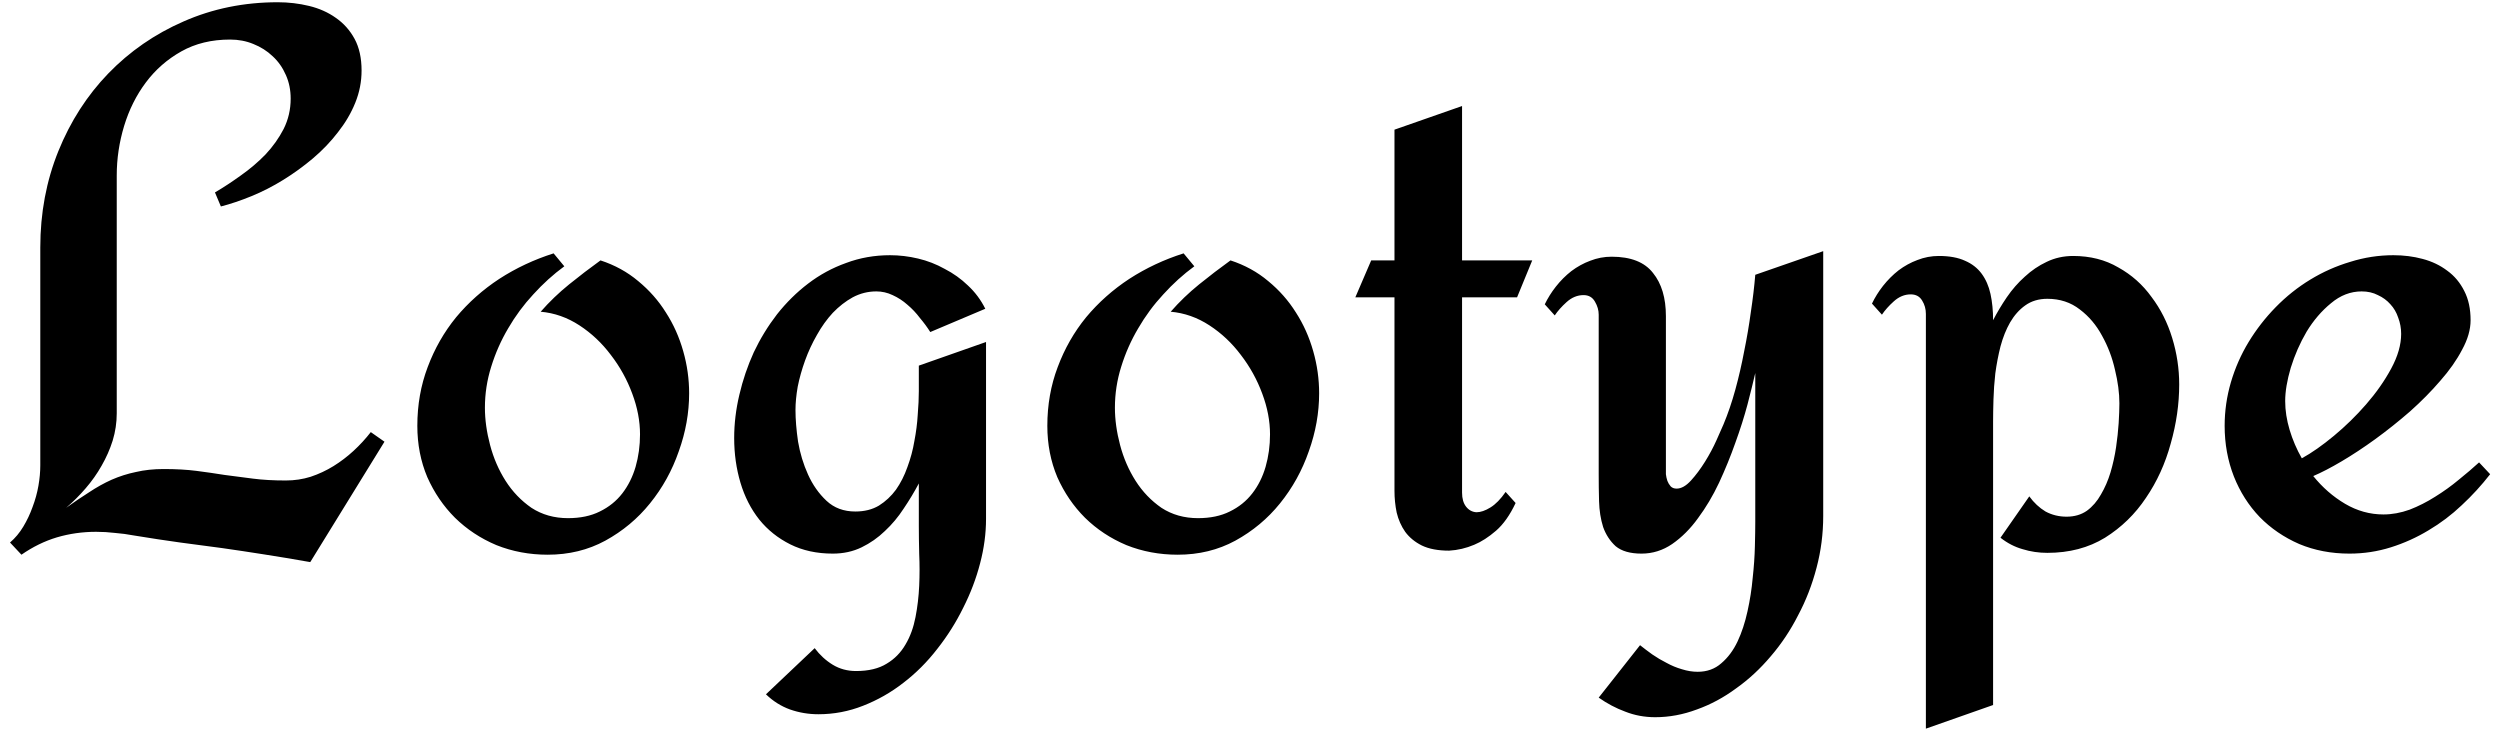
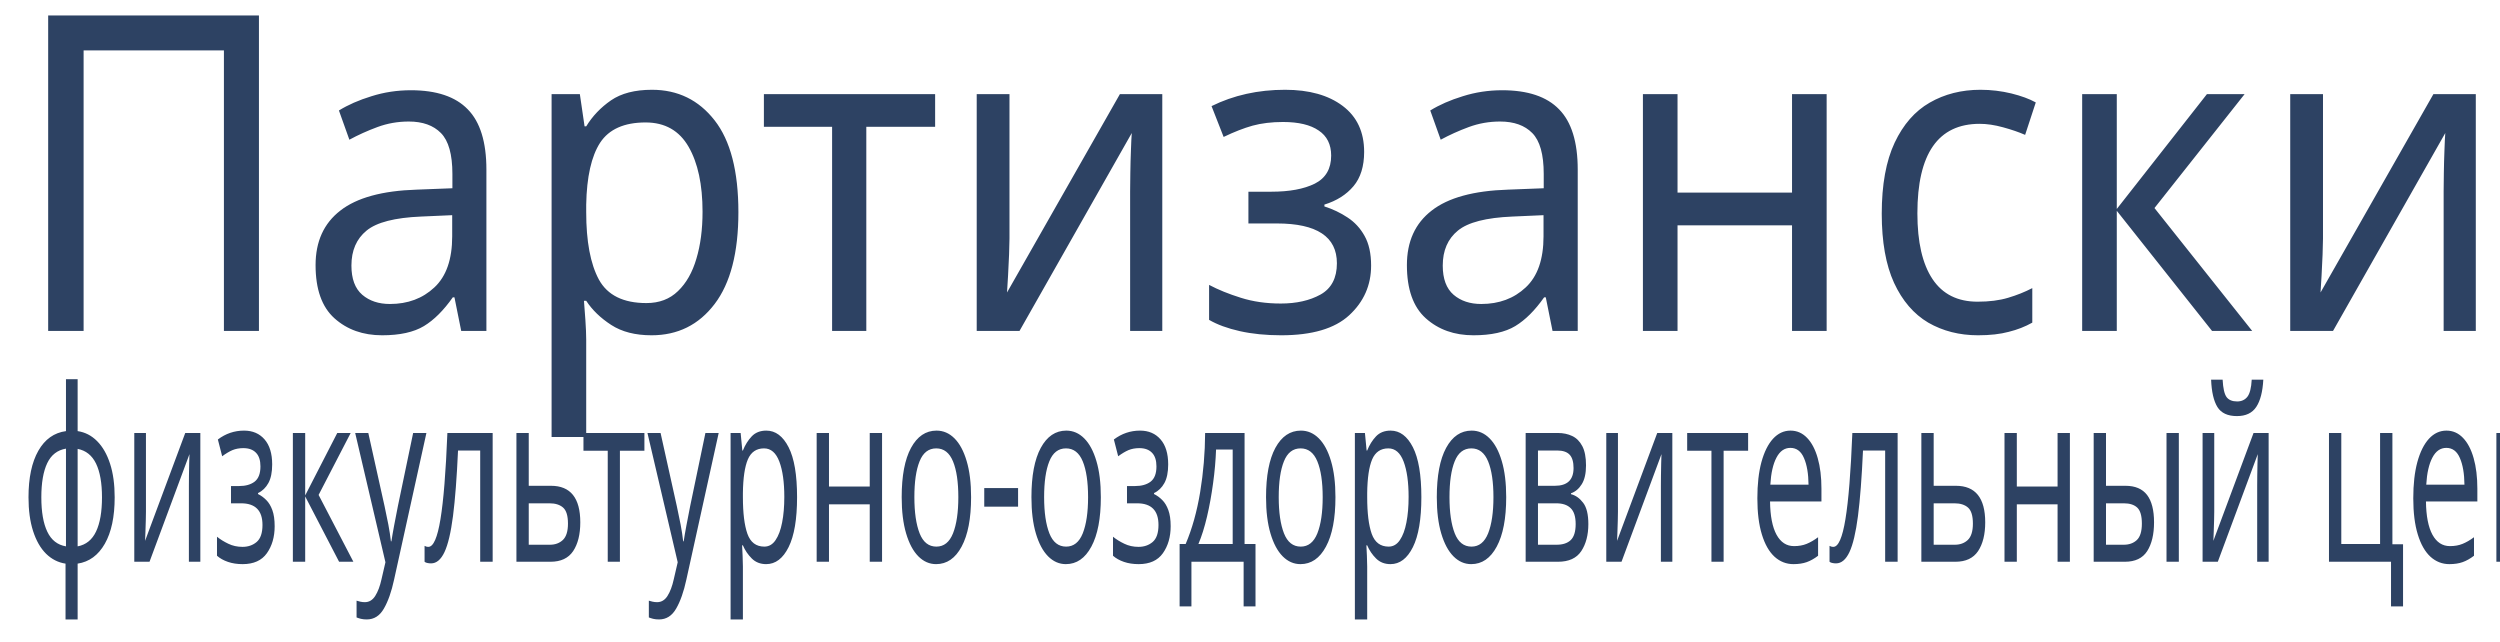
- <svg xmlns="http://www.w3.org/2000/svg" width="119" height="35" viewBox="0 0 119 35" fill="none">
-   <path d="M18.301 21.025L14.768 26.756C13.971 26.615 13.232 26.492 12.553 26.387C11.885 26.281 11.223 26.182 10.566 26.088C9.922 26.006 9.26 25.918 8.58 25.824C7.9 25.73 7.168 25.619 6.383 25.49C6.078 25.432 5.773 25.391 5.469 25.367C5.176 25.332 4.877 25.314 4.572 25.314C3.928 25.314 3.307 25.402 2.709 25.578C2.123 25.754 1.561 26.029 1.021 26.404L0.477 25.824C0.723 25.613 0.934 25.361 1.109 25.068C1.285 24.775 1.432 24.465 1.549 24.137C1.678 23.797 1.771 23.457 1.83 23.117C1.889 22.777 1.918 22.455 1.918 22.15V11.779C1.918 10.139 2.205 8.609 2.779 7.191C3.354 5.773 4.145 4.543 5.152 3.5C6.172 2.445 7.367 1.619 8.738 1.021C10.121 0.412 11.615 0.107 13.221 0.107C13.736 0.107 14.234 0.166 14.715 0.283C15.195 0.4 15.617 0.588 15.98 0.846C16.355 1.104 16.654 1.438 16.877 1.848C17.1 2.258 17.211 2.762 17.211 3.359C17.211 3.887 17.111 4.396 16.912 4.889C16.713 5.381 16.438 5.85 16.086 6.295C15.746 6.74 15.348 7.156 14.891 7.543C14.445 7.918 13.977 8.258 13.484 8.562C12.992 8.867 12.488 9.125 11.973 9.336C11.457 9.547 10.971 9.711 10.514 9.828L10.232 9.16C10.631 8.926 11.041 8.656 11.463 8.352C11.896 8.047 12.289 7.713 12.641 7.35C12.992 6.975 13.279 6.57 13.502 6.137C13.725 5.691 13.836 5.211 13.836 4.695C13.836 4.285 13.76 3.91 13.607 3.57C13.455 3.219 13.244 2.92 12.975 2.674C12.717 2.428 12.412 2.234 12.06 2.094C11.721 1.953 11.352 1.883 10.953 1.883C10.074 1.883 9.301 2.07 8.633 2.445C7.965 2.82 7.402 3.312 6.945 3.922C6.488 4.531 6.143 5.223 5.908 5.996C5.674 6.77 5.557 7.555 5.557 8.352V19.672C5.557 20.117 5.492 20.551 5.363 20.973C5.234 21.383 5.059 21.781 4.836 22.168C4.625 22.543 4.373 22.9 4.08 23.24C3.787 23.58 3.477 23.891 3.148 24.172C3.523 23.902 3.887 23.656 4.238 23.434C4.59 23.199 4.947 23 5.311 22.836C5.686 22.672 6.072 22.549 6.471 22.467C6.869 22.373 7.309 22.326 7.789 22.326C8.375 22.326 8.896 22.355 9.354 22.414C9.811 22.473 10.256 22.537 10.69 22.607C11.135 22.666 11.586 22.725 12.043 22.783C12.5 22.842 13.021 22.871 13.607 22.871C14.018 22.871 14.41 22.812 14.785 22.695C15.172 22.566 15.535 22.396 15.875 22.186C16.215 21.975 16.531 21.734 16.824 21.465C17.129 21.184 17.404 20.885 17.65 20.568L18.301 21.025ZM26.07 26.404C25.203 26.404 24.389 26.252 23.627 25.947C22.877 25.631 22.221 25.197 21.658 24.646C21.107 24.096 20.668 23.451 20.34 22.713C20.023 21.963 19.865 21.148 19.865 20.27C19.865 19.273 20.029 18.342 20.357 17.475C20.686 16.596 21.137 15.805 21.711 15.102C22.297 14.398 22.982 13.789 23.768 13.273C24.564 12.758 25.426 12.354 26.352 12.06L26.861 12.676C26.334 13.062 25.842 13.508 25.385 14.012C24.928 14.504 24.529 15.043 24.189 15.629C23.85 16.203 23.58 16.812 23.381 17.457C23.182 18.09 23.082 18.74 23.082 19.408C23.082 19.971 23.164 20.562 23.328 21.184C23.492 21.805 23.738 22.373 24.066 22.889C24.395 23.404 24.805 23.832 25.297 24.172C25.801 24.5 26.381 24.664 27.037 24.664C27.623 24.664 28.127 24.559 28.549 24.348C28.982 24.137 29.34 23.85 29.621 23.486C29.902 23.123 30.113 22.701 30.254 22.221C30.395 21.729 30.465 21.213 30.465 20.674C30.465 20.041 30.342 19.396 30.096 18.74C29.85 18.072 29.51 17.457 29.076 16.895C28.654 16.332 28.156 15.863 27.582 15.488C27.008 15.113 26.393 14.896 25.736 14.838C26.146 14.369 26.598 13.935 27.09 13.537C27.582 13.139 28.08 12.758 28.584 12.395C29.264 12.617 29.861 12.945 30.377 13.379C30.904 13.812 31.344 14.31 31.695 14.873C32.059 15.435 32.334 16.051 32.522 16.719C32.709 17.375 32.803 18.043 32.803 18.723C32.803 19.648 32.639 20.568 32.31 21.482C31.994 22.396 31.537 23.223 30.939 23.961C30.354 24.688 29.645 25.279 28.812 25.736C27.992 26.182 27.078 26.404 26.07 26.404ZM46.935 24.699C46.935 25.391 46.842 26.094 46.654 26.809C46.467 27.535 46.197 28.244 45.846 28.936C45.506 29.627 45.096 30.277 44.615 30.887C44.135 31.508 43.596 32.047 42.998 32.504C42.412 32.961 41.773 33.324 41.082 33.594C40.402 33.863 39.693 33.998 38.955 33.998C38.486 33.998 38.035 33.922 37.602 33.77C37.18 33.617 36.799 33.377 36.459 33.049L38.779 30.852C39.025 31.18 39.312 31.443 39.641 31.643C39.969 31.842 40.338 31.941 40.748 31.941C41.346 31.941 41.832 31.824 42.207 31.59C42.582 31.367 42.881 31.062 43.103 30.676C43.326 30.301 43.484 29.867 43.578 29.375C43.672 28.895 43.73 28.396 43.754 27.881C43.777 27.365 43.777 26.861 43.754 26.369C43.742 25.877 43.736 25.432 43.736 25.033V23.012C43.525 23.41 43.285 23.809 43.016 24.207C42.758 24.605 42.459 24.963 42.119 25.279C41.791 25.596 41.422 25.854 41.012 26.053C40.602 26.252 40.145 26.352 39.641 26.352C38.879 26.352 38.205 26.205 37.619 25.912C37.033 25.619 36.541 25.227 36.143 24.734C35.744 24.23 35.445 23.645 35.246 22.977C35.047 22.309 34.947 21.6 34.947 20.85C34.947 20.17 35.029 19.484 35.193 18.793C35.357 18.09 35.586 17.416 35.879 16.771C36.184 16.127 36.553 15.523 36.986 14.961C37.432 14.398 37.924 13.912 38.463 13.502C39.014 13.08 39.617 12.752 40.273 12.518C40.93 12.271 41.627 12.148 42.365 12.148C42.81 12.148 43.256 12.201 43.701 12.307C44.147 12.412 44.568 12.576 44.967 12.799C45.377 13.01 45.746 13.273 46.074 13.59C46.414 13.906 46.69 14.275 46.9 14.697L44.281 15.805C44.141 15.582 43.977 15.359 43.789 15.137C43.613 14.902 43.414 14.691 43.191 14.504C42.98 14.316 42.746 14.164 42.488 14.047C42.242 13.93 41.984 13.871 41.715 13.871C41.316 13.871 40.941 13.965 40.59 14.152C40.25 14.34 39.934 14.586 39.641 14.891C39.359 15.195 39.107 15.547 38.885 15.945C38.662 16.332 38.475 16.736 38.322 17.158C38.17 17.58 38.053 17.996 37.971 18.406C37.9 18.816 37.865 19.186 37.865 19.514C37.865 19.959 37.906 20.463 37.988 21.025C38.082 21.576 38.24 22.098 38.463 22.59C38.685 23.082 38.978 23.498 39.342 23.838C39.705 24.178 40.162 24.348 40.713 24.348C41.147 24.348 41.522 24.254 41.838 24.066C42.154 23.867 42.424 23.615 42.647 23.311C42.869 22.994 43.051 22.637 43.191 22.238C43.344 21.828 43.455 21.412 43.525 20.99C43.607 20.568 43.66 20.152 43.684 19.742C43.719 19.32 43.736 18.945 43.736 18.617V17.404L46.935 16.279V24.699ZM56.059 26.404C55.191 26.404 54.377 26.252 53.615 25.947C52.865 25.631 52.209 25.197 51.647 24.646C51.096 24.096 50.656 23.451 50.328 22.713C50.012 21.963 49.853 21.148 49.853 20.27C49.853 19.273 50.018 18.342 50.346 17.475C50.674 16.596 51.125 15.805 51.699 15.102C52.285 14.398 52.971 13.789 53.756 13.273C54.553 12.758 55.414 12.354 56.34 12.06L56.85 12.676C56.322 13.062 55.83 13.508 55.373 14.012C54.916 14.504 54.518 15.043 54.178 15.629C53.838 16.203 53.568 16.812 53.369 17.457C53.17 18.09 53.07 18.74 53.07 19.408C53.07 19.971 53.152 20.562 53.316 21.184C53.48 21.805 53.727 22.373 54.055 22.889C54.383 23.404 54.793 23.832 55.285 24.172C55.789 24.5 56.369 24.664 57.025 24.664C57.611 24.664 58.115 24.559 58.537 24.348C58.971 24.137 59.328 23.85 59.609 23.486C59.891 23.123 60.102 22.701 60.242 22.221C60.383 21.729 60.453 21.213 60.453 20.674C60.453 20.041 60.33 19.396 60.084 18.74C59.838 18.072 59.498 17.457 59.065 16.895C58.643 16.332 58.145 15.863 57.57 15.488C56.996 15.113 56.381 14.896 55.725 14.838C56.135 14.369 56.586 13.935 57.078 13.537C57.57 13.139 58.068 12.758 58.572 12.395C59.252 12.617 59.85 12.945 60.365 13.379C60.893 13.812 61.332 14.31 61.684 14.873C62.047 15.435 62.322 16.051 62.51 16.719C62.697 17.375 62.791 18.043 62.791 18.723C62.791 19.648 62.627 20.568 62.299 21.482C61.982 22.396 61.525 23.223 60.928 23.961C60.342 24.688 59.633 25.279 58.801 25.736C57.98 26.182 57.066 26.404 56.059 26.404ZM72.143 23.943C71.873 24.518 71.562 24.957 71.211 25.262C70.859 25.566 70.514 25.789 70.174 25.93C69.787 26.094 69.389 26.188 68.978 26.211C68.451 26.211 68.018 26.129 67.678 25.965C67.35 25.801 67.086 25.584 66.887 25.314C66.699 25.045 66.564 24.74 66.482 24.4C66.412 24.061 66.377 23.715 66.377 23.363V14.152H64.514L65.269 12.395H66.377V6.172L69.594 5.047V12.395H72.934L72.213 14.152H69.594V23.451C69.594 23.732 69.658 23.955 69.787 24.119C69.916 24.283 70.08 24.371 70.279 24.383C70.478 24.383 70.701 24.307 70.947 24.154C71.193 24.002 71.434 23.756 71.668 23.416L72.143 23.943ZM86.785 24.559C86.785 25.402 86.68 26.223 86.469 27.02C86.258 27.828 85.965 28.584 85.59 29.287C85.227 30.002 84.793 30.652 84.289 31.238C83.785 31.836 83.234 32.346 82.637 32.768C82.051 33.201 81.43 33.535 80.773 33.77C80.117 34.016 79.455 34.139 78.787 34.139C78.283 34.139 77.809 34.051 77.363 33.875C76.918 33.711 76.496 33.488 76.098 33.207L78.066 30.711C78.242 30.852 78.436 30.998 78.647 31.15C78.869 31.303 79.098 31.438 79.332 31.555C79.566 31.684 79.807 31.783 80.053 31.854C80.311 31.936 80.562 31.977 80.809 31.977C81.254 31.977 81.629 31.842 81.934 31.572C82.25 31.303 82.508 30.957 82.707 30.535C82.906 30.113 83.064 29.633 83.182 29.094C83.299 28.566 83.381 28.039 83.428 27.512C83.486 26.984 83.522 26.48 83.533 26C83.545 25.531 83.551 25.145 83.551 24.84V17.756C83.457 18.166 83.334 18.664 83.182 19.25C83.029 19.824 82.836 20.434 82.602 21.078C82.379 21.711 82.121 22.344 81.828 22.977C81.535 23.598 81.201 24.16 80.826 24.664C80.463 25.168 80.053 25.578 79.596 25.895C79.15 26.199 78.664 26.352 78.137 26.352C77.598 26.352 77.188 26.234 76.906 26C76.637 25.754 76.438 25.449 76.309 25.086C76.191 24.711 76.127 24.301 76.115 23.855C76.103 23.41 76.098 22.982 76.098 22.572V14.979C76.098 14.768 76.039 14.562 75.922 14.363C75.805 14.152 75.623 14.047 75.377 14.047C75.084 14.047 74.814 14.158 74.568 14.381C74.334 14.592 74.147 14.803 74.006 15.014L73.531 14.486C73.672 14.193 73.848 13.912 74.059 13.643C74.281 13.361 74.527 13.115 74.797 12.904C75.078 12.693 75.377 12.529 75.693 12.412C76.022 12.283 76.361 12.219 76.713 12.219C77.627 12.219 78.283 12.477 78.682 12.992C79.092 13.496 79.297 14.182 79.297 15.049V22.291C79.297 22.361 79.297 22.455 79.297 22.572C79.309 22.678 79.332 22.783 79.367 22.889C79.402 22.982 79.455 23.07 79.525 23.152C79.596 23.223 79.689 23.258 79.807 23.258C80.029 23.258 80.258 23.129 80.492 22.871C80.727 22.613 80.949 22.314 81.16 21.975C81.371 21.635 81.553 21.295 81.705 20.955C81.857 20.615 81.969 20.363 82.039 20.199C82.25 19.695 82.438 19.145 82.602 18.547C82.766 17.949 82.906 17.34 83.023 16.719C83.152 16.086 83.258 15.465 83.34 14.855C83.434 14.234 83.504 13.643 83.551 13.08L86.785 11.955V24.559ZM97.455 26.316C97.045 26.316 96.652 26.258 96.277 26.141C95.902 26.035 95.551 25.854 95.223 25.596L96.594 23.627C96.816 23.932 97.074 24.172 97.367 24.348C97.672 24.512 98.006 24.594 98.369 24.594C98.744 24.594 99.066 24.5 99.336 24.312C99.606 24.113 99.828 23.855 100.004 23.539C100.191 23.223 100.344 22.871 100.461 22.484C100.578 22.086 100.666 21.688 100.725 21.289C100.783 20.891 100.824 20.51 100.848 20.146C100.871 19.771 100.883 19.455 100.883 19.197C100.883 18.705 100.812 18.172 100.672 17.598C100.543 17.023 100.338 16.484 100.057 15.98C99.787 15.477 99.436 15.06 99.002 14.732C98.568 14.393 98.053 14.223 97.455 14.223C97.045 14.223 96.693 14.328 96.4 14.539C96.119 14.738 95.879 15.008 95.68 15.348C95.492 15.676 95.34 16.057 95.223 16.49C95.117 16.912 95.035 17.34 94.977 17.773C94.93 18.195 94.9 18.611 94.889 19.021C94.877 19.42 94.871 19.766 94.871 20.059V33.559L91.672 34.684V14.943C91.672 14.709 91.613 14.498 91.496 14.31C91.379 14.111 91.197 14.012 90.951 14.012C90.658 14.012 90.389 14.123 90.143 14.346C89.908 14.557 89.721 14.768 89.58 14.979L89.106 14.451C89.246 14.158 89.422 13.877 89.633 13.607C89.856 13.326 90.102 13.08 90.371 12.869C90.652 12.658 90.951 12.494 91.268 12.377C91.596 12.248 91.936 12.184 92.287 12.184C92.791 12.184 93.207 12.26 93.535 12.412C93.863 12.553 94.127 12.758 94.326 13.027C94.525 13.297 94.666 13.619 94.748 13.994C94.83 14.369 94.871 14.785 94.871 15.242C95.059 14.879 95.275 14.516 95.522 14.152C95.779 13.777 96.066 13.449 96.383 13.168C96.699 12.875 97.045 12.641 97.42 12.465C97.807 12.277 98.228 12.184 98.686 12.184C99.494 12.184 100.209 12.365 100.83 12.729C101.463 13.08 101.99 13.549 102.412 14.135C102.846 14.709 103.174 15.359 103.396 16.086C103.619 16.812 103.73 17.551 103.73 18.301C103.73 19.227 103.596 20.164 103.326 21.113C103.068 22.062 102.676 22.924 102.148 23.697C101.633 24.471 100.982 25.104 100.197 25.596C99.412 26.076 98.498 26.316 97.455 26.316ZM118.531 22.572C118.121 23.1 117.67 23.592 117.178 24.049C116.697 24.506 116.17 24.904 115.596 25.244C115.033 25.584 114.436 25.854 113.803 26.053C113.17 26.252 112.514 26.352 111.834 26.352C110.967 26.352 110.17 26.199 109.443 25.895C108.717 25.578 108.09 25.15 107.562 24.611C107.035 24.061 106.625 23.416 106.332 22.678C106.039 21.928 105.893 21.125 105.893 20.27C105.893 19.566 105.992 18.875 106.191 18.195C106.391 17.516 106.672 16.877 107.035 16.279C107.398 15.682 107.826 15.131 108.318 14.627C108.822 14.111 109.373 13.672 109.971 13.309C110.568 12.945 111.201 12.664 111.869 12.465C112.537 12.254 113.223 12.148 113.926 12.148C114.418 12.148 114.881 12.207 115.314 12.324C115.76 12.441 116.152 12.629 116.492 12.887C116.832 13.133 117.102 13.455 117.301 13.854C117.5 14.24 117.6 14.703 117.6 15.242C117.6 15.688 117.465 16.156 117.195 16.648C116.938 17.141 116.592 17.633 116.158 18.125C115.736 18.617 115.256 19.104 114.717 19.584C114.178 20.053 113.627 20.492 113.064 20.902C112.514 21.301 111.98 21.652 111.465 21.957C110.949 22.262 110.498 22.496 110.111 22.66C110.545 23.199 111.049 23.639 111.623 23.979C112.197 24.318 112.807 24.488 113.451 24.488C113.861 24.488 114.277 24.412 114.699 24.26C115.121 24.096 115.525 23.891 115.912 23.645C116.311 23.398 116.686 23.129 117.037 22.836C117.4 22.543 117.723 22.268 118.004 22.01L118.531 22.572ZM114.295 15.893C114.295 15.623 114.248 15.365 114.154 15.119C114.072 14.873 113.949 14.662 113.785 14.486C113.621 14.299 113.422 14.152 113.188 14.047C112.965 13.93 112.707 13.871 112.414 13.871C111.887 13.871 111.4 14.059 110.955 14.434C110.51 14.797 110.123 15.248 109.795 15.787C109.479 16.326 109.227 16.9 109.039 17.51C108.863 18.107 108.775 18.635 108.775 19.092C108.775 19.537 108.846 19.994 108.986 20.463C109.127 20.932 109.32 21.383 109.566 21.816C110.035 21.559 110.545 21.201 111.096 20.744C111.646 20.287 112.156 19.789 112.625 19.25C113.105 18.699 113.504 18.131 113.82 17.545C114.137 16.959 114.295 16.408 114.295 15.893Z" fill="black" />
+ <svg xmlns="http://www.w3.org/2000/svg" width="230" height="59" fill="none">
+   <g>
+     <text transform="matrix(1.20603 0 0 1.35477 -26.6847 -12.6125)" stroke="null" xml:space="preserve" text-anchor="start" font-family="'Ruda'" font-size="30" stroke-width="0" id="svg_3" y="31.781" x="22.893" fill="#2D4263">Партизанский</text>
+     <text transform="matrix(0.429257 0 0 0.73682 43.5306 -76.1857)" stroke="null" xml:space="preserve" text-anchor="start" font-family="'Ruda'" font-size="30" stroke-width="0" id="svg_4" y="173.54" x="-96.926" fill="#2D4263">физкультурно-оздоровительный центр</text>
+     <path id="svg_5" d="m-10.553,-19.248l0.569,0l0.176,-0.541l0.176,0.541l0.569,0l-0.46,0.334l0.176,0.541l-0.46,-0.334l-0.46,0.334l0.176,-0.541l-0.46,-0.334z" stroke="null" fill="#2D4263" />
+     <path id="svg_6" d="m-0.327,-2.803l0.569,0l0.176,-0.541l0.176,0.541l0.569,0l-0.46,0.334l0.176,0.541l-0.46,-0.334l-0.46,0.334l0.176,-0.541l-0.46,-0.334z" stroke="null" fill="#2D4263" />
+     <path id="svg_8" d="m17.639,-24.154l0.569,0l0.176,-0.541l0.176,0.541l0.569,0l-0.46,0.334l0.176,0.541l-0.46,-0.334l-0.46,0.334l0.176,-0.541l-0.46,-0.334z" stroke="null" fill="#2D4263" />
+   </g>
</svg>
